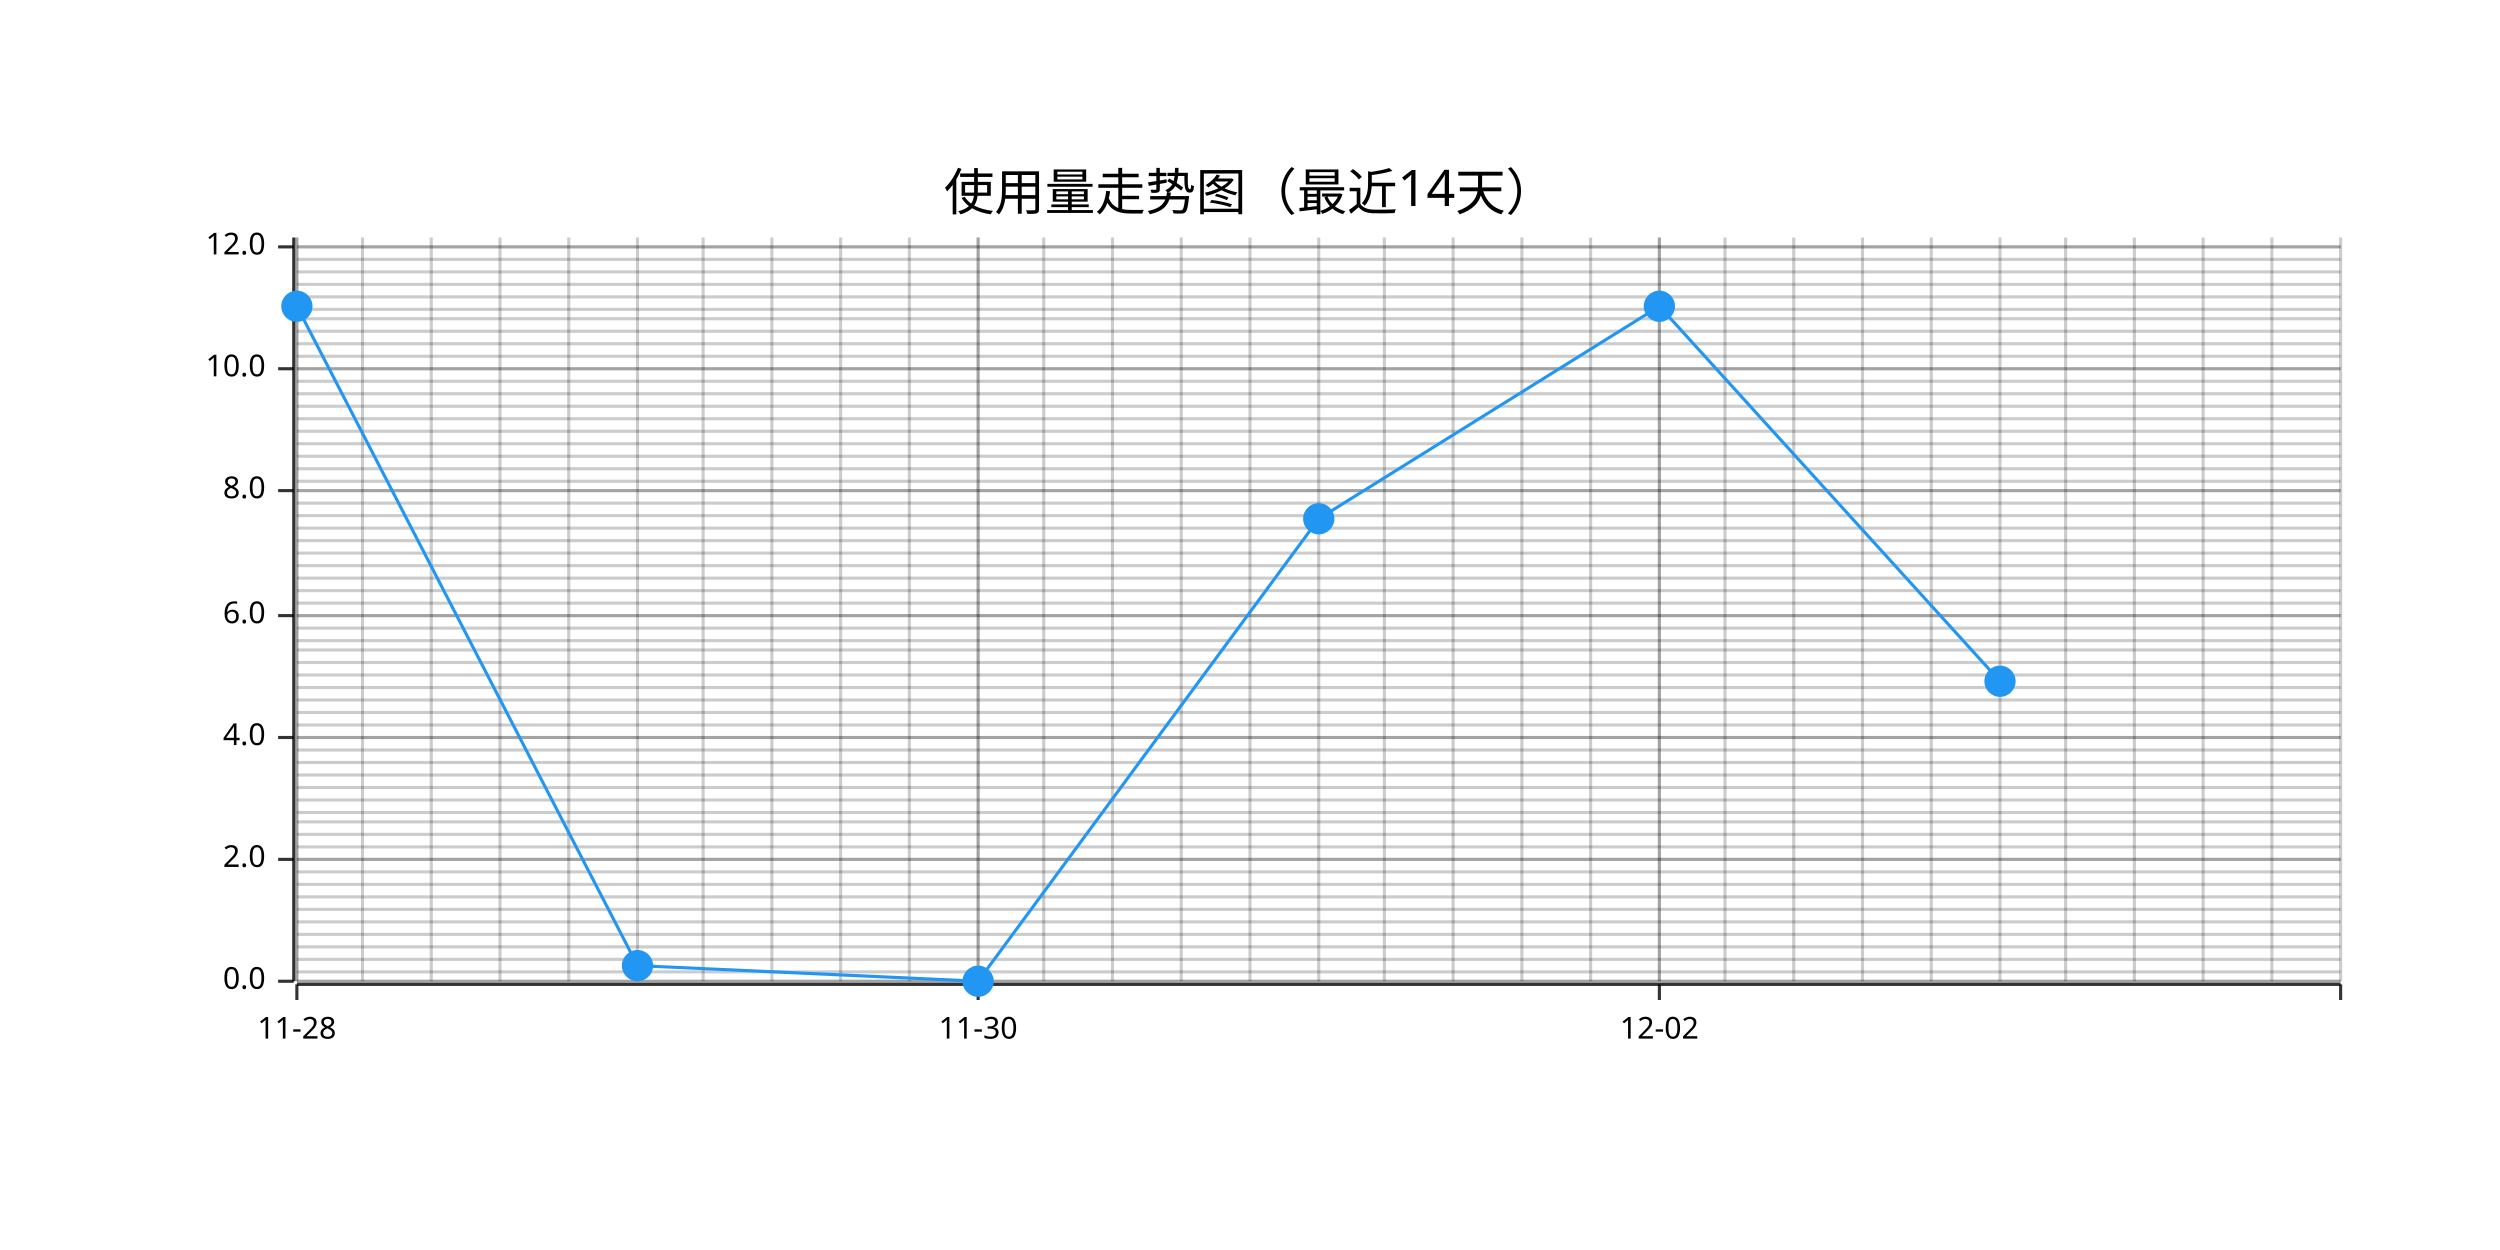
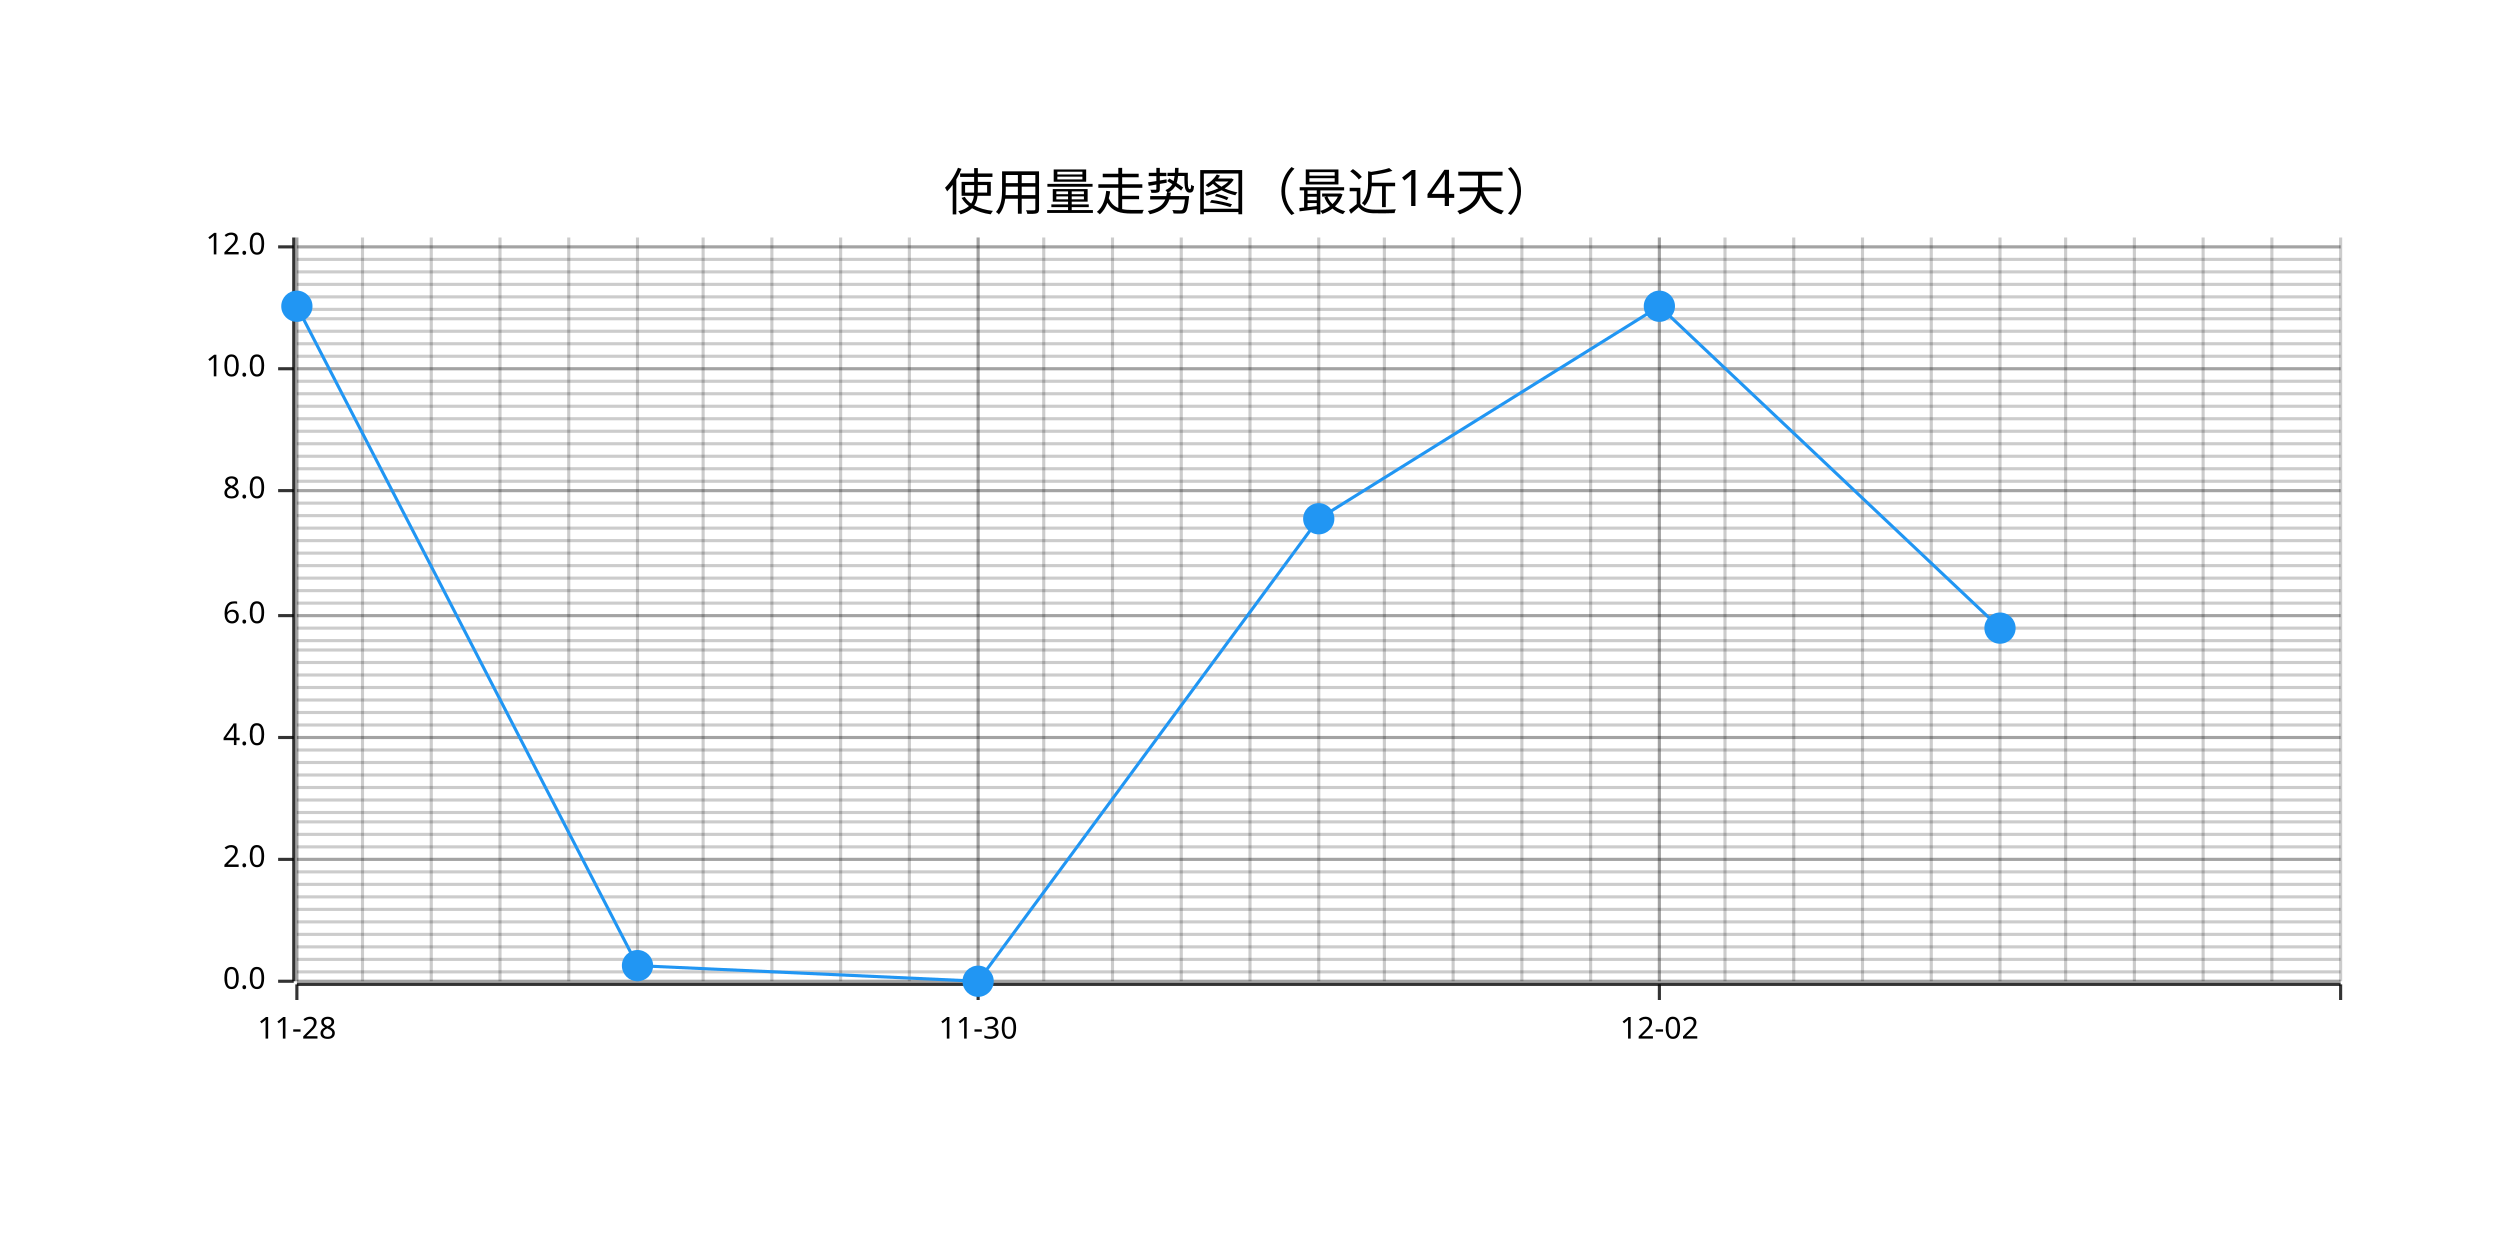
<svg xmlns="http://www.w3.org/2000/svg" width="800" height="400" viewBox="0 0 800 400">
  <rect x="0" y="0" width="800" height="400" opacity="1" fill="#FFFFFF" stroke="none" />
  <text x="400" y="55" dy="0.76em" text-anchor="middle" font-family="sans-serif" font-size="16.129" opacity="1" fill="#000000">
使用量走势图（最近14天）
</text>
  <line opacity="0.2" stroke="#000000" stroke-width="1" x1="95" y1="314" x2="95" y2="76" />
  <line opacity="0.2" stroke="#000000" stroke-width="1" x1="116" y1="314" x2="116" y2="76" />
  <line opacity="0.2" stroke="#000000" stroke-width="1" x1="138" y1="314" x2="138" y2="76" />
  <line opacity="0.2" stroke="#000000" stroke-width="1" x1="160" y1="314" x2="160" y2="76" />
  <line opacity="0.2" stroke="#000000" stroke-width="1" x1="182" y1="314" x2="182" y2="76" />
  <line opacity="0.2" stroke="#000000" stroke-width="1" x1="204" y1="314" x2="204" y2="76" />
  <line opacity="0.2" stroke="#000000" stroke-width="1" x1="225" y1="314" x2="225" y2="76" />
  <line opacity="0.2" stroke="#000000" stroke-width="1" x1="247" y1="314" x2="247" y2="76" />
  <line opacity="0.2" stroke="#000000" stroke-width="1" x1="269" y1="314" x2="269" y2="76" />
  <line opacity="0.2" stroke="#000000" stroke-width="1" x1="291" y1="314" x2="291" y2="76" />
  <line opacity="0.2" stroke="#000000" stroke-width="1" x1="313" y1="314" x2="313" y2="76" />
  <line opacity="0.2" stroke="#000000" stroke-width="1" x1="334" y1="314" x2="334" y2="76" />
  <line opacity="0.2" stroke="#000000" stroke-width="1" x1="356" y1="314" x2="356" y2="76" />
  <line opacity="0.2" stroke="#000000" stroke-width="1" x1="378" y1="314" x2="378" y2="76" />
  <line opacity="0.2" stroke="#000000" stroke-width="1" x1="400" y1="314" x2="400" y2="76" />
  <line opacity="0.2" stroke="#000000" stroke-width="1" x1="422" y1="314" x2="422" y2="76" />
  <line opacity="0.2" stroke="#000000" stroke-width="1" x1="443" y1="314" x2="443" y2="76" />
  <line opacity="0.2" stroke="#000000" stroke-width="1" x1="465" y1="314" x2="465" y2="76" />
  <line opacity="0.2" stroke="#000000" stroke-width="1" x1="487" y1="314" x2="487" y2="76" />
  <line opacity="0.2" stroke="#000000" stroke-width="1" x1="509" y1="314" x2="509" y2="76" />
  <line opacity="0.2" stroke="#000000" stroke-width="1" x1="531" y1="314" x2="531" y2="76" />
  <line opacity="0.2" stroke="#000000" stroke-width="1" x1="552" y1="314" x2="552" y2="76" />
  <line opacity="0.2" stroke="#000000" stroke-width="1" x1="574" y1="314" x2="574" y2="76" />
  <line opacity="0.2" stroke="#000000" stroke-width="1" x1="596" y1="314" x2="596" y2="76" />
  <line opacity="0.2" stroke="#000000" stroke-width="1" x1="618" y1="314" x2="618" y2="76" />
  <line opacity="0.2" stroke="#000000" stroke-width="1" x1="640" y1="314" x2="640" y2="76" />
  <line opacity="0.2" stroke="#000000" stroke-width="1" x1="661" y1="314" x2="661" y2="76" />
  <line opacity="0.2" stroke="#000000" stroke-width="1" x1="683" y1="314" x2="683" y2="76" />
  <line opacity="0.2" stroke="#000000" stroke-width="1" x1="705" y1="314" x2="705" y2="76" />
  <line opacity="0.2" stroke="#000000" stroke-width="1" x1="727" y1="314" x2="727" y2="76" />
  <line opacity="0.2" stroke="#000000" stroke-width="1" x1="95" y1="314" x2="749" y2="314" />
  <line opacity="0.2" stroke="#000000" stroke-width="1" x1="95" y1="311" x2="749" y2="311" />
  <line opacity="0.2" stroke="#000000" stroke-width="1" x1="95" y1="307" x2="749" y2="307" />
  <line opacity="0.2" stroke="#000000" stroke-width="1" x1="95" y1="303" x2="749" y2="303" />
  <line opacity="0.2" stroke="#000000" stroke-width="1" x1="95" y1="299" x2="749" y2="299" />
  <line opacity="0.2" stroke="#000000" stroke-width="1" x1="95" y1="295" x2="749" y2="295" />
  <line opacity="0.2" stroke="#000000" stroke-width="1" x1="95" y1="291" x2="749" y2="291" />
  <line opacity="0.2" stroke="#000000" stroke-width="1" x1="95" y1="287" x2="749" y2="287" />
  <line opacity="0.2" stroke="#000000" stroke-width="1" x1="95" y1="283" x2="749" y2="283" />
  <line opacity="0.2" stroke="#000000" stroke-width="1" x1="95" y1="279" x2="749" y2="279" />
  <line opacity="0.2" stroke="#000000" stroke-width="1" x1="95" y1="275" x2="749" y2="275" />
  <line opacity="0.2" stroke="#000000" stroke-width="1" x1="95" y1="271" x2="749" y2="271" />
  <line opacity="0.2" stroke="#000000" stroke-width="1" x1="95" y1="267" x2="749" y2="267" />
  <line opacity="0.2" stroke="#000000" stroke-width="1" x1="95" y1="263" x2="749" y2="263" />
  <line opacity="0.2" stroke="#000000" stroke-width="1" x1="95" y1="260" x2="749" y2="260" />
  <line opacity="0.2" stroke="#000000" stroke-width="1" x1="95" y1="256" x2="749" y2="256" />
  <line opacity="0.2" stroke="#000000" stroke-width="1" x1="95" y1="252" x2="749" y2="252" />
  <line opacity="0.2" stroke="#000000" stroke-width="1" x1="95" y1="248" x2="749" y2="248" />
  <line opacity="0.2" stroke="#000000" stroke-width="1" x1="95" y1="244" x2="749" y2="244" />
  <line opacity="0.2" stroke="#000000" stroke-width="1" x1="95" y1="240" x2="749" y2="240" />
  <line opacity="0.2" stroke="#000000" stroke-width="1" x1="95" y1="236" x2="749" y2="236" />
  <line opacity="0.2" stroke="#000000" stroke-width="1" x1="95" y1="232" x2="749" y2="232" />
  <line opacity="0.2" stroke="#000000" stroke-width="1" x1="95" y1="228" x2="749" y2="228" />
  <line opacity="0.2" stroke="#000000" stroke-width="1" x1="95" y1="224" x2="749" y2="224" />
  <line opacity="0.2" stroke="#000000" stroke-width="1" x1="95" y1="220" x2="749" y2="220" />
  <line opacity="0.2" stroke="#000000" stroke-width="1" x1="95" y1="216" x2="749" y2="216" />
  <line opacity="0.2" stroke="#000000" stroke-width="1" x1="95" y1="212" x2="749" y2="212" />
  <line opacity="0.2" stroke="#000000" stroke-width="1" x1="95" y1="208" x2="749" y2="208" />
  <line opacity="0.2" stroke="#000000" stroke-width="1" x1="95" y1="205" x2="749" y2="205" />
  <line opacity="0.2" stroke="#000000" stroke-width="1" x1="95" y1="201" x2="749" y2="201" />
  <line opacity="0.2" stroke="#000000" stroke-width="1" x1="95" y1="197" x2="749" y2="197" />
  <line opacity="0.2" stroke="#000000" stroke-width="1" x1="95" y1="193" x2="749" y2="193" />
  <line opacity="0.2" stroke="#000000" stroke-width="1" x1="95" y1="189" x2="749" y2="189" />
  <line opacity="0.2" stroke="#000000" stroke-width="1" x1="95" y1="185" x2="749" y2="185" />
  <line opacity="0.2" stroke="#000000" stroke-width="1" x1="95" y1="181" x2="749" y2="181" />
  <line opacity="0.2" stroke="#000000" stroke-width="1" x1="95" y1="177" x2="749" y2="177" />
  <line opacity="0.2" stroke="#000000" stroke-width="1" x1="95" y1="173" x2="749" y2="173" />
  <line opacity="0.2" stroke="#000000" stroke-width="1" x1="95" y1="169" x2="749" y2="169" />
  <line opacity="0.2" stroke="#000000" stroke-width="1" x1="95" y1="165" x2="749" y2="165" />
  <line opacity="0.2" stroke="#000000" stroke-width="1" x1="95" y1="161" x2="749" y2="161" />
  <line opacity="0.2" stroke="#000000" stroke-width="1" x1="95" y1="157" x2="749" y2="157" />
  <line opacity="0.2" stroke="#000000" stroke-width="1" x1="95" y1="154" x2="749" y2="154" />
  <line opacity="0.2" stroke="#000000" stroke-width="1" x1="95" y1="150" x2="749" y2="150" />
  <line opacity="0.2" stroke="#000000" stroke-width="1" x1="95" y1="146" x2="749" y2="146" />
  <line opacity="0.2" stroke="#000000" stroke-width="1" x1="95" y1="142" x2="749" y2="142" />
  <line opacity="0.2" stroke="#000000" stroke-width="1" x1="95" y1="138" x2="749" y2="138" />
  <line opacity="0.2" stroke="#000000" stroke-width="1" x1="95" y1="134" x2="749" y2="134" />
  <line opacity="0.2" stroke="#000000" stroke-width="1" x1="95" y1="130" x2="749" y2="130" />
  <line opacity="0.2" stroke="#000000" stroke-width="1" x1="95" y1="126" x2="749" y2="126" />
  <line opacity="0.2" stroke="#000000" stroke-width="1" x1="95" y1="122" x2="749" y2="122" />
  <line opacity="0.2" stroke="#000000" stroke-width="1" x1="95" y1="118" x2="749" y2="118" />
  <line opacity="0.2" stroke="#000000" stroke-width="1" x1="95" y1="114" x2="749" y2="114" />
  <line opacity="0.2" stroke="#000000" stroke-width="1" x1="95" y1="110" x2="749" y2="110" />
  <line opacity="0.2" stroke="#000000" stroke-width="1" x1="95" y1="106" x2="749" y2="106" />
  <line opacity="0.2" stroke="#000000" stroke-width="1" x1="95" y1="102" x2="749" y2="102" />
  <line opacity="0.2" stroke="#000000" stroke-width="1" x1="95" y1="99" x2="749" y2="99" />
  <line opacity="0.2" stroke="#000000" stroke-width="1" x1="95" y1="95" x2="749" y2="95" />
  <line opacity="0.2" stroke="#000000" stroke-width="1" x1="95" y1="91" x2="749" y2="91" />
  <line opacity="0.2" stroke="#000000" stroke-width="1" x1="95" y1="87" x2="749" y2="87" />
  <line opacity="0.2" stroke="#000000" stroke-width="1" x1="95" y1="83" x2="749" y2="83" />
  <line opacity="0.2" stroke="#000000" stroke-width="1" x1="95" y1="79" x2="749" y2="79" />
  <line opacity="0.2" stroke="#000000" stroke-width="1" x1="95" y1="314" x2="95" y2="76" />
  <line opacity="0.2" stroke="#000000" stroke-width="1" x1="313" y1="314" x2="313" y2="76" />
  <line opacity="0.2" stroke="#000000" stroke-width="1" x1="531" y1="314" x2="531" y2="76" />
  <line opacity="0.2" stroke="#000000" stroke-width="1" x1="749" y1="314" x2="749" y2="76" />
  <line opacity="0.2" stroke="#000000" stroke-width="1" x1="95" y1="314" x2="749" y2="314" />
  <line opacity="0.2" stroke="#000000" stroke-width="1" x1="95" y1="275" x2="749" y2="275" />
  <line opacity="0.2" stroke="#000000" stroke-width="1" x1="95" y1="236" x2="749" y2="236" />
  <line opacity="0.2" stroke="#000000" stroke-width="1" x1="95" y1="197" x2="749" y2="197" />
  <line opacity="0.2" stroke="#000000" stroke-width="1" x1="95" y1="157" x2="749" y2="157" />
  <line opacity="0.2" stroke="#000000" stroke-width="1" x1="95" y1="118" x2="749" y2="118" />
  <line opacity="0.2" stroke="#000000" stroke-width="1" x1="95" y1="79" x2="749" y2="79" />
  <polyline fill="none" opacity="0.8" stroke="#000000" stroke-width="1" points="94,76 94,314 " />
  <text x="85" y="314" dy="0.5ex" text-anchor="end" font-family="sans-serif" font-size="9.677" opacity="1" fill="#000000">
0.0
</text>
  <polyline fill="none" opacity="0.8" stroke="#000000" stroke-width="1" points="89,314 94,314 " />
  <text x="85" y="275" dy="0.5ex" text-anchor="end" font-family="sans-serif" font-size="9.677" opacity="1" fill="#000000">
2.0
</text>
  <polyline fill="none" opacity="0.8" stroke="#000000" stroke-width="1" points="89,275 94,275 " />
  <text x="85" y="236" dy="0.5ex" text-anchor="end" font-family="sans-serif" font-size="9.677" opacity="1" fill="#000000">
4.0
</text>
  <polyline fill="none" opacity="0.8" stroke="#000000" stroke-width="1" points="89,236 94,236 " />
  <text x="85" y="197" dy="0.5ex" text-anchor="end" font-family="sans-serif" font-size="9.677" opacity="1" fill="#000000">
6.0
</text>
  <polyline fill="none" opacity="0.8" stroke="#000000" stroke-width="1" points="89,197 94,197 " />
  <text x="85" y="157" dy="0.5ex" text-anchor="end" font-family="sans-serif" font-size="9.677" opacity="1" fill="#000000">
8.0
</text>
  <polyline fill="none" opacity="0.8" stroke="#000000" stroke-width="1" points="89,157 94,157 " />
  <text x="85" y="118" dy="0.5ex" text-anchor="end" font-family="sans-serif" font-size="9.677" opacity="1" fill="#000000">
10.0
</text>
  <polyline fill="none" opacity="0.8" stroke="#000000" stroke-width="1" points="89,118 94,118 " />
  <text x="85" y="79" dy="0.5ex" text-anchor="end" font-family="sans-serif" font-size="9.677" opacity="1" fill="#000000">
12.0
</text>
  <polyline fill="none" opacity="0.8" stroke="#000000" stroke-width="1" points="89,79 94,79 " />
  <polyline fill="none" opacity="0.8" stroke="#000000" stroke-width="1" points="95,315 749,315 " />
  <text x="95" y="325" dy="0.76em" text-anchor="middle" font-family="sans-serif" font-size="9.677" opacity="1" fill="#000000">
11-28
</text>
  <polyline fill="none" opacity="0.8" stroke="#000000" stroke-width="1" points="95,315 95,320 " />
  <text x="313" y="325" dy="0.76em" text-anchor="middle" font-family="sans-serif" font-size="9.677" opacity="1" fill="#000000">
11-30
</text>
  <polyline fill="none" opacity="0.8" stroke="#000000" stroke-width="1" points="313,315 313,320 " />
  <text x="531" y="325" dy="0.76em" text-anchor="middle" font-family="sans-serif" font-size="9.677" opacity="1" fill="#000000">
12-02
</text>
  <polyline fill="none" opacity="0.8" stroke="#000000" stroke-width="1" points="531,315 531,320 " />
  <text x="749" y="325" dy="0.76em" text-anchor="middle" font-family="sans-serif" font-size="9.677" opacity="1" fill="#000000">

</text>
  <polyline fill="none" opacity="0.8" stroke="#000000" stroke-width="1" points="749,315 749,320 " />
-   <polyline fill="none" opacity="1" stroke="#2196F3" stroke-width="1" points="95,98 204,309 313,314 422,166 531,98 640,218 " />
+   <polyline fill="none" opacity="1" stroke="#2196F3" stroke-width="1" points="95,98 204,309 313,314 422,166 531,98 640,201 " />
  <circle cx="95" cy="98" r="5" opacity="1" fill="#2196F3" stroke="none" stroke-width="1" />
  <circle cx="204" cy="309" r="5" opacity="1" fill="#2196F3" stroke="none" stroke-width="1" />
  <circle cx="313" cy="314" r="5" opacity="1" fill="#2196F3" stroke="none" stroke-width="1" />
  <circle cx="422" cy="166" r="5" opacity="1" fill="#2196F3" stroke="none" stroke-width="1" />
  <circle cx="531" cy="98" r="5" opacity="1" fill="#2196F3" stroke="none" stroke-width="1" />
-   <circle cx="640" cy="218" r="5" opacity="1" fill="#2196F3" stroke="none" stroke-width="1" />
+   <circle cx="640" cy="201" r="5" opacity="1" fill="#2196F3" stroke="none" stroke-width="1" />
</svg>
